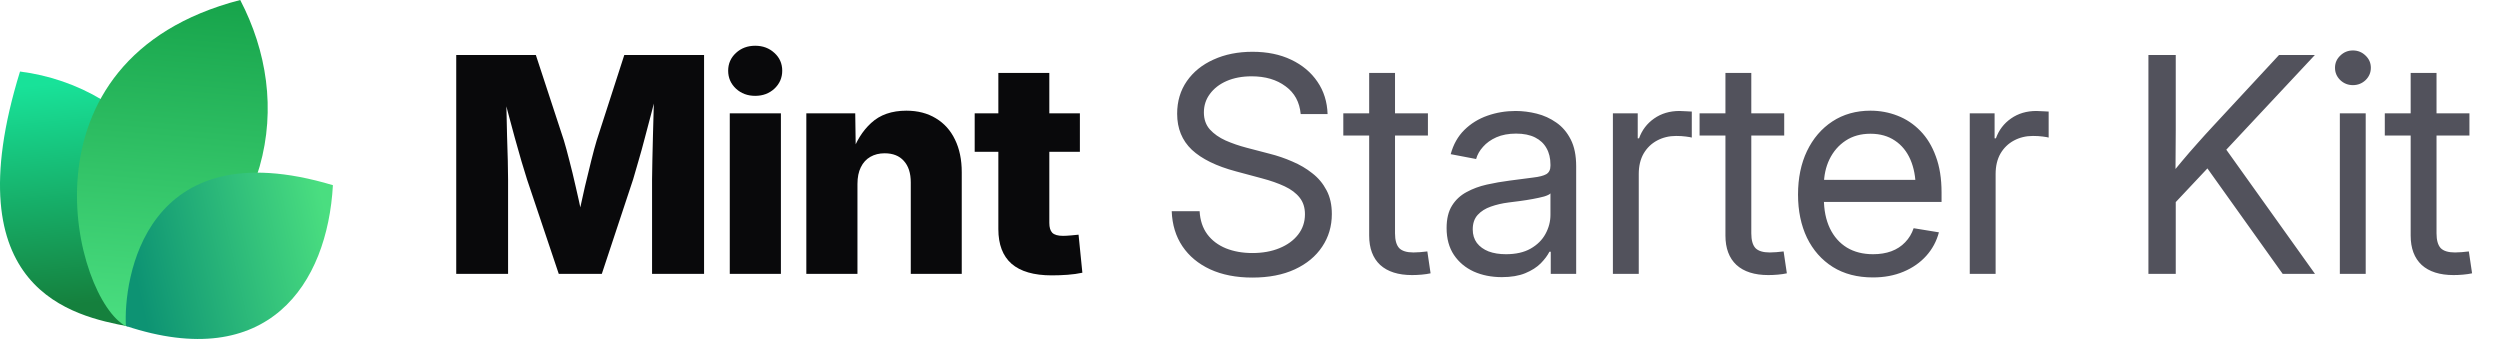
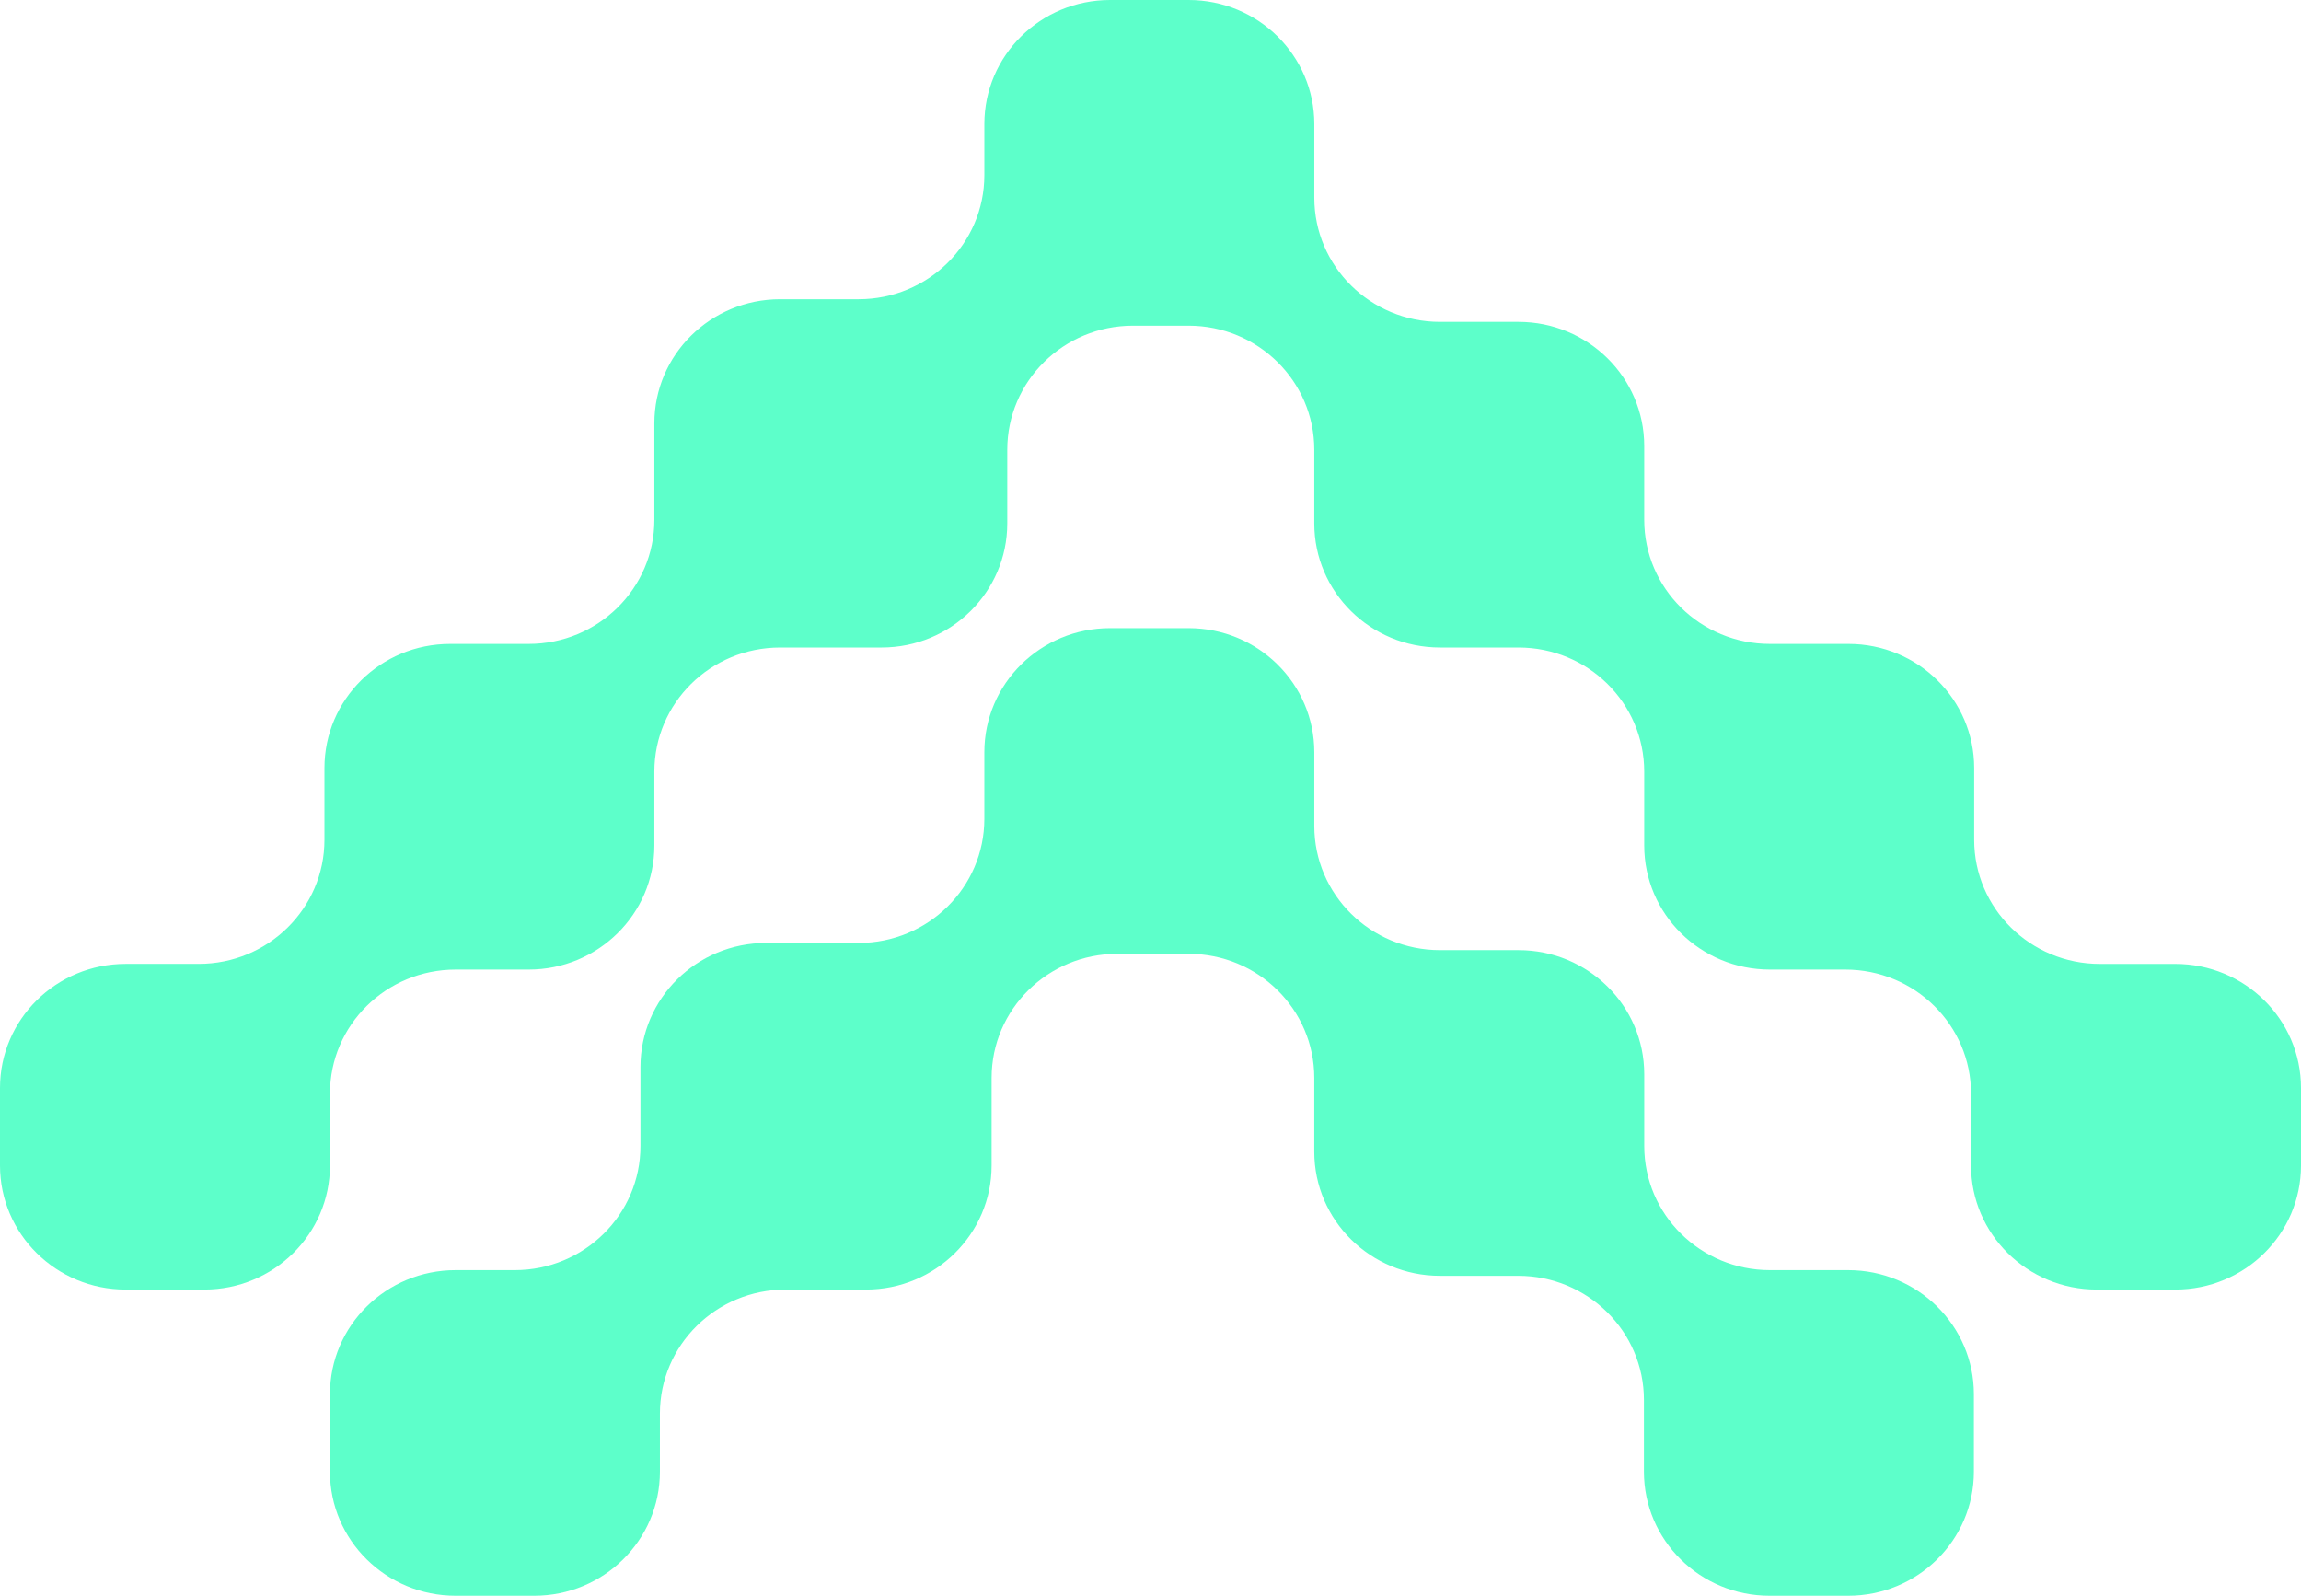
- <svg xmlns="http://www.w3.org/2000/svg" width="177" height="24" viewBox="0 0 177 24" fill="none">
-   <path d="M9.061 23.108C5.268 22.377 -3.391 20.627 1.417 5.064C9.634 6.099 16.973 14.064 9.061 23.108Z" fill="url(#paint0_linear_17557_2020)" />
-   <path d="M8.919 23.094C5.276 21.222 0.784 4.209 17.007 0C20.757 7.193 19.621 16.545 8.919 23.094Z" fill="url(#paint1_linear_17557_2020)" />
-   <path d="M8.914 23.079C8.735 19.882 10.159 9.085 23.57 13.111C23.181 20.123 18.984 26.418 8.914 23.079Z" fill="url(#paint2_linear_17557_2020)" />
-   <path d="M32.301 19.392V3.894H37.938L39.925 9.948C40.036 10.315 40.164 10.787 40.31 11.362C40.462 11.938 40.611 12.552 40.757 13.204C40.91 13.855 41.048 14.483 41.173 15.086C41.305 15.682 41.412 16.192 41.495 16.615H40.695C40.771 16.192 40.871 15.682 40.996 15.086C41.128 14.49 41.267 13.866 41.412 13.214C41.565 12.562 41.714 11.948 41.86 11.373C42.005 10.79 42.133 10.315 42.244 9.948L44.2 3.894H49.848V19.392H46.166V12.704C46.166 12.357 46.173 11.917 46.187 11.383C46.2 10.849 46.214 10.27 46.228 9.646C46.249 9.022 46.266 8.391 46.28 7.753C46.301 7.115 46.311 6.519 46.311 5.964H46.623C46.485 6.561 46.332 7.181 46.166 7.826C45.999 8.471 45.833 9.102 45.666 9.719C45.507 10.336 45.351 10.901 45.198 11.414C45.053 11.928 44.928 12.357 44.824 12.704L42.608 19.392H39.561L37.314 12.704C37.203 12.357 37.072 11.928 36.919 11.414C36.773 10.901 36.614 10.34 36.441 9.729C36.274 9.112 36.104 8.481 35.931 7.836C35.764 7.192 35.608 6.567 35.463 5.964H35.827C35.834 6.512 35.844 7.105 35.858 7.743C35.872 8.374 35.886 9.005 35.9 9.636C35.92 10.26 35.938 10.839 35.952 11.373C35.965 11.907 35.972 12.351 35.972 12.704V19.392H32.301ZM51.668 19.392V8.024H55.288V19.392H51.668ZM53.468 6.786C52.927 6.786 52.473 6.616 52.105 6.276C51.738 5.93 51.554 5.507 51.554 5.007C51.554 4.508 51.738 4.088 52.105 3.749C52.473 3.409 52.927 3.239 53.468 3.239C54.009 3.239 54.463 3.409 54.83 3.749C55.198 4.082 55.382 4.501 55.382 5.007C55.382 5.507 55.198 5.93 54.83 6.276C54.463 6.616 54.009 6.786 53.468 6.786ZM60.708 13.027V19.392H57.088V8.024H60.551L60.593 10.967H60.281C60.593 10.024 61.061 9.268 61.685 8.7C62.309 8.124 63.138 7.836 64.171 7.836C64.975 7.836 65.672 8.017 66.262 8.377C66.851 8.731 67.302 9.234 67.614 9.885C67.933 10.537 68.092 11.307 68.092 12.194V19.392H64.483V12.912C64.483 12.26 64.32 11.754 63.994 11.394C63.675 11.033 63.221 10.853 62.632 10.853C62.25 10.853 61.914 10.936 61.623 11.102C61.332 11.269 61.106 11.515 60.947 11.841C60.787 12.16 60.708 12.555 60.708 13.027ZM76.456 8.024V10.749H69.008V8.024H76.456ZM70.683 5.163H74.292V15.783C74.292 16.102 74.361 16.334 74.5 16.48C74.646 16.625 74.899 16.698 75.259 16.698C75.405 16.698 75.596 16.688 75.831 16.667C76.074 16.646 76.251 16.629 76.362 16.615L76.632 19.309C76.313 19.378 75.963 19.427 75.582 19.455C75.207 19.482 74.836 19.496 74.469 19.496C73.2 19.496 72.25 19.222 71.619 18.674C70.995 18.127 70.683 17.308 70.683 16.22V5.163Z" fill="#09090B" />
-   <path d="M88.667 19.652C87.523 19.652 86.528 19.458 85.682 19.07C84.843 18.681 84.188 18.137 83.716 17.437C83.245 16.736 82.992 15.908 82.957 14.951H84.933C84.968 15.596 85.148 16.14 85.474 16.584C85.8 17.021 86.24 17.354 86.795 17.582C87.35 17.804 87.974 17.915 88.667 17.915C89.388 17.915 90.026 17.801 90.581 17.572C91.143 17.343 91.583 17.024 91.902 16.615C92.228 16.199 92.391 15.717 92.391 15.169C92.391 14.698 92.266 14.306 92.017 13.994C91.767 13.675 91.413 13.408 90.956 13.193C90.498 12.978 89.954 12.787 89.323 12.621L87.502 12.132C86.123 11.765 85.082 11.255 84.382 10.603C83.689 9.944 83.342 9.095 83.342 8.055C83.342 7.174 83.571 6.404 84.028 5.746C84.486 5.087 85.117 4.577 85.921 4.217C86.726 3.849 87.645 3.666 88.678 3.666C89.718 3.666 90.63 3.853 91.413 4.227C92.204 4.602 92.824 5.122 93.275 5.787C93.726 6.446 93.965 7.209 93.993 8.076H92.089C92.013 7.23 91.656 6.574 91.018 6.11C90.387 5.638 89.586 5.403 88.615 5.403C87.95 5.403 87.36 5.513 86.847 5.735C86.341 5.957 85.946 6.262 85.661 6.651C85.377 7.032 85.235 7.469 85.235 7.961C85.235 8.447 85.377 8.849 85.661 9.168C85.946 9.48 86.317 9.74 86.774 9.948C87.232 10.149 87.724 10.319 88.251 10.457L89.884 10.884C90.439 11.023 90.977 11.206 91.496 11.435C92.023 11.657 92.495 11.934 92.911 12.267C93.334 12.593 93.67 12.995 93.92 13.474C94.17 13.945 94.294 14.504 94.294 15.149C94.294 16.015 94.066 16.788 93.608 17.468C93.157 18.148 92.512 18.681 91.673 19.07C90.834 19.458 89.832 19.652 88.667 19.652ZM101.097 8.024V9.594H95.106V8.024H101.097ZM96.937 5.163H98.767V16.521C98.767 17 98.865 17.347 99.059 17.562C99.26 17.77 99.6 17.874 100.078 17.874C100.21 17.874 100.366 17.867 100.546 17.853C100.733 17.832 100.903 17.815 101.056 17.801L101.285 19.351C101.097 19.392 100.886 19.423 100.65 19.444C100.414 19.465 100.189 19.475 99.974 19.475C98.996 19.475 98.244 19.236 97.717 18.758C97.197 18.272 96.937 17.579 96.937 16.677V5.163ZM106.33 19.621C105.595 19.621 104.932 19.489 104.343 19.226C103.754 18.955 103.285 18.564 102.939 18.05C102.592 17.53 102.419 16.896 102.419 16.147C102.419 15.495 102.547 14.965 102.804 14.556C103.06 14.146 103.403 13.828 103.833 13.599C104.263 13.363 104.742 13.186 105.269 13.068C105.796 12.95 106.333 12.857 106.881 12.787C107.574 12.69 108.132 12.617 108.555 12.569C108.978 12.52 109.287 12.441 109.481 12.33C109.675 12.212 109.772 12.014 109.772 11.737V11.654C109.772 11.203 109.679 10.815 109.492 10.489C109.311 10.163 109.041 9.91 108.68 9.729C108.32 9.549 107.872 9.459 107.338 9.459C106.805 9.459 106.34 9.546 105.945 9.719C105.556 9.892 105.241 10.118 104.998 10.395C104.755 10.665 104.593 10.953 104.509 11.258L102.71 10.915C102.897 10.222 103.22 9.65 103.677 9.199C104.135 8.748 104.679 8.412 105.31 8.19C105.941 7.968 106.607 7.857 107.307 7.857C107.8 7.857 108.295 7.92 108.795 8.044C109.301 8.169 109.765 8.381 110.188 8.679C110.611 8.97 110.951 9.369 111.208 9.875C111.464 10.374 111.593 11.005 111.593 11.768V19.392H109.793V17.822H109.7C109.568 18.085 109.363 18.359 109.086 18.643C108.809 18.921 108.444 19.153 107.994 19.34C107.543 19.527 106.988 19.621 106.33 19.621ZM106.621 17.998C107.321 17.998 107.904 17.867 108.368 17.603C108.84 17.333 109.19 16.986 109.419 16.563C109.654 16.133 109.772 15.682 109.772 15.211V13.692C109.703 13.769 109.554 13.841 109.325 13.911C109.096 13.973 108.829 14.032 108.524 14.088C108.226 14.143 107.921 14.192 107.609 14.233C107.304 14.275 107.033 14.309 106.798 14.337C106.354 14.393 105.938 14.49 105.549 14.628C105.168 14.76 104.86 14.954 104.624 15.211C104.388 15.467 104.27 15.811 104.27 16.241C104.27 16.615 104.367 16.934 104.561 17.198C104.762 17.461 105.04 17.662 105.393 17.801C105.747 17.933 106.156 17.998 106.621 17.998ZM114.193 19.392V8.024H115.951V9.792H116.045C116.253 9.209 116.61 8.741 117.116 8.388C117.622 8.034 118.219 7.857 118.905 7.857C119.058 7.857 119.217 7.864 119.384 7.878C119.55 7.885 119.682 7.892 119.779 7.899V9.74C119.716 9.719 119.578 9.695 119.363 9.667C119.155 9.639 118.922 9.625 118.666 9.625C118.174 9.625 117.726 9.733 117.324 9.948C116.922 10.163 116.603 10.471 116.367 10.874C116.138 11.276 116.024 11.758 116.024 12.319V19.392H114.193ZM126.322 8.024V9.594H120.33V8.024H126.322ZM122.161 5.163H123.992V16.521C123.992 17 124.089 17.347 124.283 17.562C124.484 17.77 124.824 17.874 125.302 17.874C125.434 17.874 125.59 17.867 125.77 17.853C125.958 17.832 126.127 17.815 126.28 17.801L126.509 19.351C126.322 19.392 126.11 19.423 125.874 19.444C125.639 19.465 125.413 19.475 125.198 19.475C124.221 19.475 123.468 19.236 122.941 18.758C122.421 18.272 122.161 17.579 122.161 16.677V5.163ZM132.604 19.642C131.502 19.642 130.555 19.396 129.765 18.903C128.974 18.404 128.364 17.714 127.934 16.834C127.511 15.946 127.3 14.927 127.3 13.775C127.3 12.611 127.511 11.584 127.934 10.697C128.364 9.802 128.964 9.102 129.734 8.596C130.51 8.089 131.408 7.836 132.428 7.836C133.1 7.836 133.738 7.954 134.341 8.19C134.952 8.426 135.489 8.783 135.954 9.261C136.425 9.74 136.793 10.343 137.056 11.071C137.327 11.792 137.462 12.645 137.462 13.63V14.296H128.433V12.735H136.463L135.631 13.297C135.631 12.541 135.506 11.876 135.257 11.3C135.007 10.725 134.643 10.277 134.165 9.958C133.686 9.632 133.107 9.469 132.428 9.469C131.748 9.469 131.162 9.632 130.67 9.958C130.177 10.284 129.796 10.725 129.526 11.279C129.262 11.827 129.13 12.441 129.13 13.12V14.046C129.13 14.864 129.273 15.572 129.557 16.168C129.841 16.757 130.243 17.211 130.763 17.53C131.283 17.842 131.901 17.998 132.615 17.998C133.093 17.998 133.523 17.929 133.905 17.79C134.293 17.645 134.619 17.433 134.882 17.156C135.153 16.879 135.354 16.546 135.486 16.157L137.275 16.449C137.108 17.08 136.81 17.634 136.38 18.113C135.95 18.591 135.413 18.966 134.768 19.236C134.123 19.507 133.402 19.642 132.604 19.642ZM139.459 19.392V8.024H141.217V9.792H141.311C141.519 9.209 141.876 8.741 142.382 8.388C142.888 8.034 143.485 7.857 144.171 7.857C144.324 7.857 144.483 7.864 144.649 7.878C144.816 7.885 144.948 7.892 145.045 7.899V9.74C144.982 9.719 144.844 9.695 144.629 9.667C144.421 9.639 144.188 9.625 143.932 9.625C143.439 9.625 142.992 9.733 142.59 9.948C142.188 10.163 141.869 10.471 141.633 10.874C141.404 11.276 141.29 11.758 141.29 12.319V19.392H139.459ZM153.429 14.961V12.715C153.783 12.257 154.136 11.82 154.49 11.404C154.844 10.981 155.204 10.565 155.572 10.156C155.939 9.74 156.314 9.327 156.695 8.918L161.355 3.894H163.893L157.277 10.967H157.184L153.429 14.961ZM152.108 19.392V3.894H154.043V9.241L154.022 12.559L154.043 13.505V19.392H152.108ZM161.615 19.392L155.967 11.477L157.173 9.969L163.903 19.392H161.615ZM165.661 19.392V8.024H167.492V19.392H165.661ZM166.587 6.027C166.24 6.027 165.942 5.909 165.692 5.673C165.443 5.43 165.318 5.139 165.318 4.799C165.318 4.459 165.443 4.172 165.692 3.936C165.942 3.693 166.24 3.572 166.587 3.572C166.934 3.572 167.232 3.693 167.482 3.936C167.731 4.172 167.856 4.459 167.856 4.799C167.856 5.139 167.731 5.43 167.482 5.673C167.232 5.909 166.934 6.027 166.587 6.027ZM174.836 8.024V9.594H168.844V8.024H174.836ZM170.675 5.163H172.506V16.521C172.506 17 172.603 17.347 172.797 17.562C172.998 17.77 173.338 17.874 173.816 17.874C173.948 17.874 174.104 17.867 174.284 17.853C174.472 17.832 174.641 17.815 174.794 17.801L175.023 19.351C174.836 19.392 174.624 19.423 174.388 19.444C174.153 19.465 173.927 19.475 173.712 19.475C172.735 19.475 171.982 19.236 171.455 18.758C170.935 18.272 170.675 17.579 170.675 16.677V5.163Z" fill="#52525C" />
-   <defs>
-     <linearGradient id="paint0_linear_17557_2020" x1="3.776" y1="5.916" x2="5.232" y2="21.559" gradientUnits="userSpaceOnUse">
-       <stop stop-color="#18E299" />
-       <stop offset="1" stop-color="#15803D" />
-     </linearGradient>
-     <linearGradient id="paint1_linear_17557_2020" x1="12.171" y1="-0.718" x2="10.19" y2="22.983" gradientUnits="userSpaceOnUse">
-       <stop stop-color="#16A34A" />
-       <stop offset="1" stop-color="#4ADE80" />
-     </linearGradient>
-     <linearGradient id="paint2_linear_17557_2020" x1="23.133" y1="15.353" x2="9.338" y2="18.52" gradientUnits="userSpaceOnUse">
-       <stop stop-color="#4ADE80" />
-       <stop offset="1" stop-color="#0D9373" />
-     </linearGradient>
-   </defs>
+ <svg xmlns="http://www.w3.org/2000/svg" width="323" height="224" viewBox="0 0 323 224" fill="none">
+   <path d="M27.9 135.301C37.644 135.301 45.544 127.504 45.544 117.886L45.544 107.803C45.544 98.185 53.443 90.388 63.188 90.388L74.213 90.388C83.957 90.388 91.857 82.591 91.857 72.973L91.857 59.418C91.857 49.8 99.756 42.003 109.501 42.003L120.535 42.003C130.279 42.003 138.179 34.206 138.179 24.588L138.179 17.415C138.179 7.797 146.078 -4.08015e-06 155.823 -2.79677e-06L166.852 -1.34418e-06C176.597 -6.08083e-08 184.496 7.797 184.496 17.415L184.496 27.766C184.496 37.384 192.396 45.181 202.141 45.181L213.161 45.181C222.906 45.181 230.805 52.978 230.805 62.596L230.805 72.973C230.805 82.591 238.705 90.388 248.449 90.388L259.479 90.388C269.223 90.388 277.123 98.185 277.123 107.803L277.123 117.89C277.123 127.509 285.022 135.306 294.767 135.306L305.356 135.306C315.101 135.306 323 143.103 323 152.721L323 163.602C323 173.22 315.101 181.017 305.356 181.017L294.327 181.017C284.582 181.017 276.682 173.22 276.682 163.602L276.682 153.515C276.682 143.897 268.783 136.1 259.038 136.1L248.449 136.1C238.705 136.1 230.805 128.303 230.805 118.685L230.805 108.308C230.805 98.69 222.906 90.893 213.161 90.893L202.136 90.893C192.392 90.893 184.492 83.096 184.492 73.478L184.492 63.131C184.492 53.513 176.593 45.716 166.848 45.716L159.038 45.716C149.294 45.716 141.394 53.513 141.394 63.131L141.394 73.478C141.394 83.096 133.495 90.893 123.75 90.893L109.501 90.893C99.756 90.893 91.857 98.69 91.857 108.308L91.857 118.685C91.857 128.303 83.957 136.1 74.213 136.1L63.962 136.1C54.217 136.1 46.318 143.897 46.318 153.515L46.318 163.602C46.318 173.22 38.418 181.017 28.673 181.017L17.644 181.017C7.899 181.017 -2.93788e-05 173.22 -2.8123e-05 163.602L-2.67017e-05 152.716C-2.5446e-05 143.098 7.9 135.301 17.644 135.301L27.9 135.301Z" fill="#5DFFCA" />
+   <path d="M72.259 178.288C82.004 178.288 89.903 170.491 89.903 160.873L89.903 149.776C89.903 140.158 97.803 132.361 107.547 132.361L120.534 132.361C130.278 132.361 138.178 124.564 138.178 114.946L138.178 105.587C138.178 95.969 146.077 88.172 155.822 88.172L166.851 88.172C176.596 88.172 184.495 95.969 184.495 105.587L184.495 115.955C184.495 125.573 192.395 133.371 202.139 133.371L213.164 133.371C222.909 133.371 230.808 141.167 230.808 150.786L230.808 160.873C230.808 170.491 238.708 178.288 248.452 178.288L259.437 178.288C269.182 178.288 277.081 186.085 277.081 195.703L277.081 206.585C277.081 216.203 269.182 224 259.437 224L248.408 224C238.663 224 230.764 216.203 230.764 206.585L230.764 196.502C230.764 186.884 222.864 179.087 213.12 179.087L202.135 179.087C192.39 179.087 184.491 171.29 184.491 161.672L184.491 151.304C184.491 141.685 176.591 133.888 166.847 133.888L156.84 133.888C147.096 133.888 139.196 141.685 139.196 151.304L139.196 163.603C139.196 173.221 131.296 181.018 121.552 181.018L110.278 181.018C100.533 181.018 92.634 188.815 92.634 198.433L92.634 206.585C92.634 216.203 84.734 224 74.99 224L63.96 224C54.216 224 46.316 216.203 46.316 206.585L46.316 195.703C46.316 186.085 54.216 178.288 63.96 178.288L72.259 178.288Z" fill="#5DFFCA" />
</svg>
